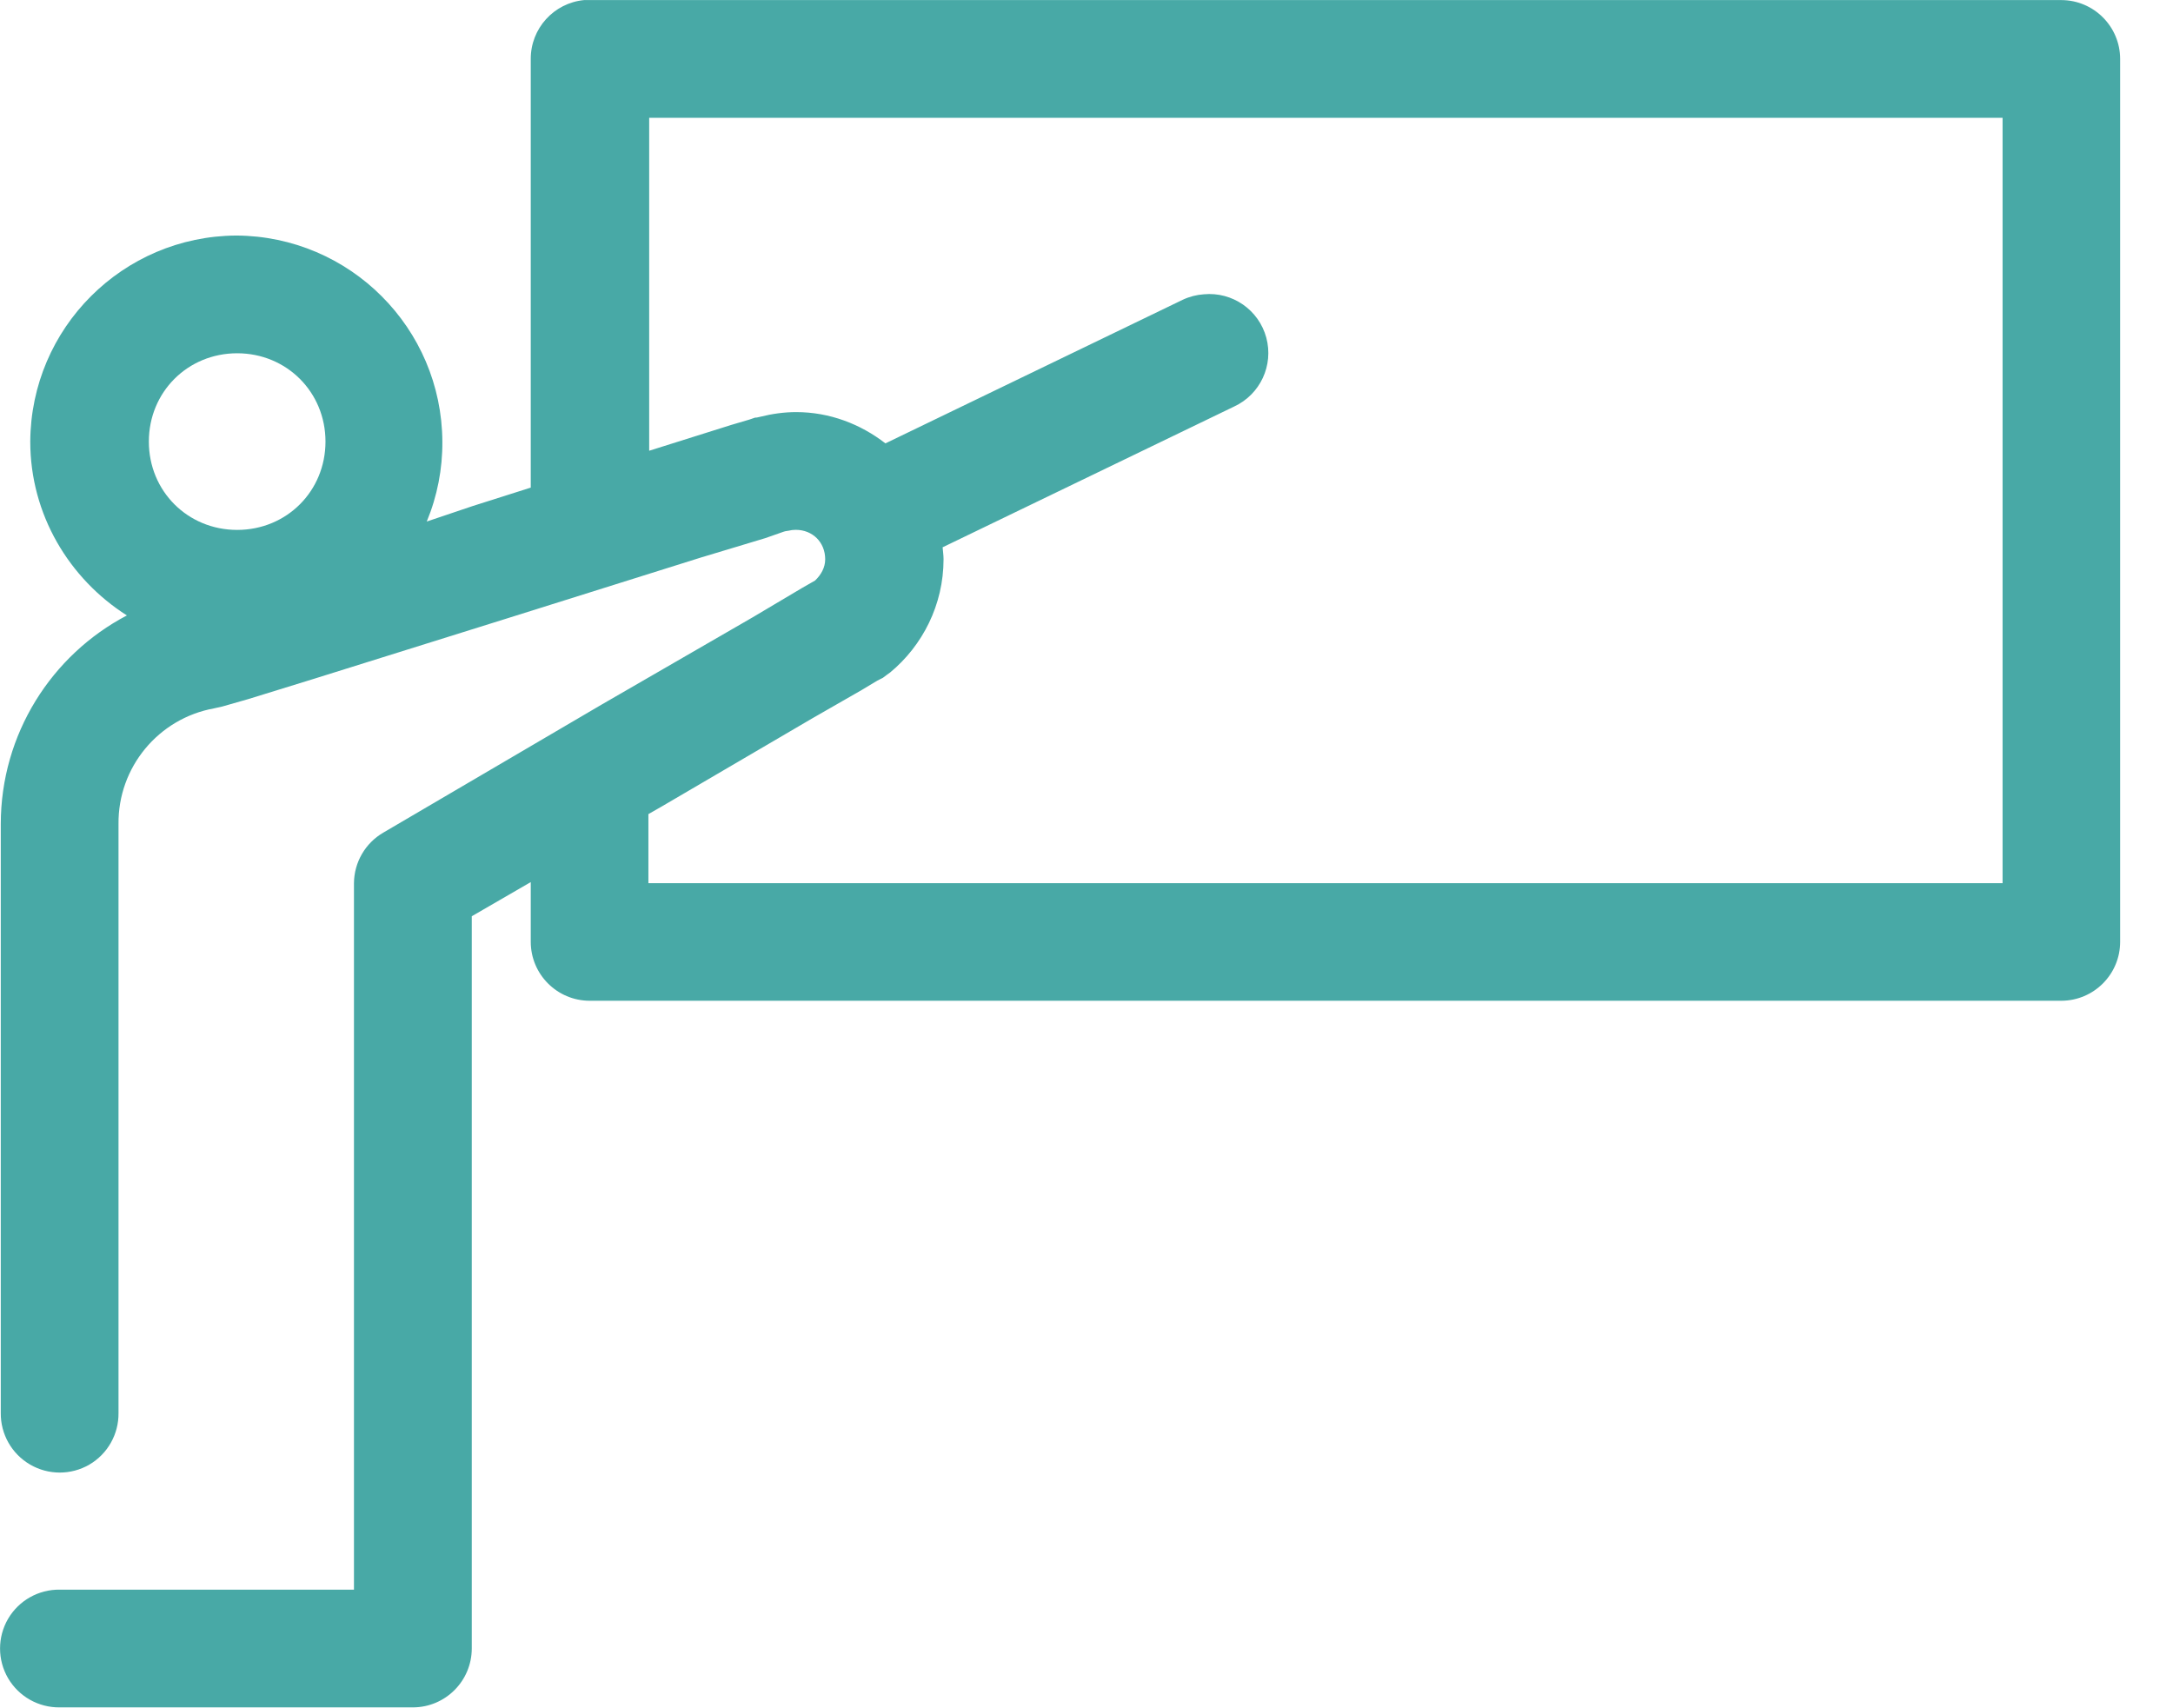
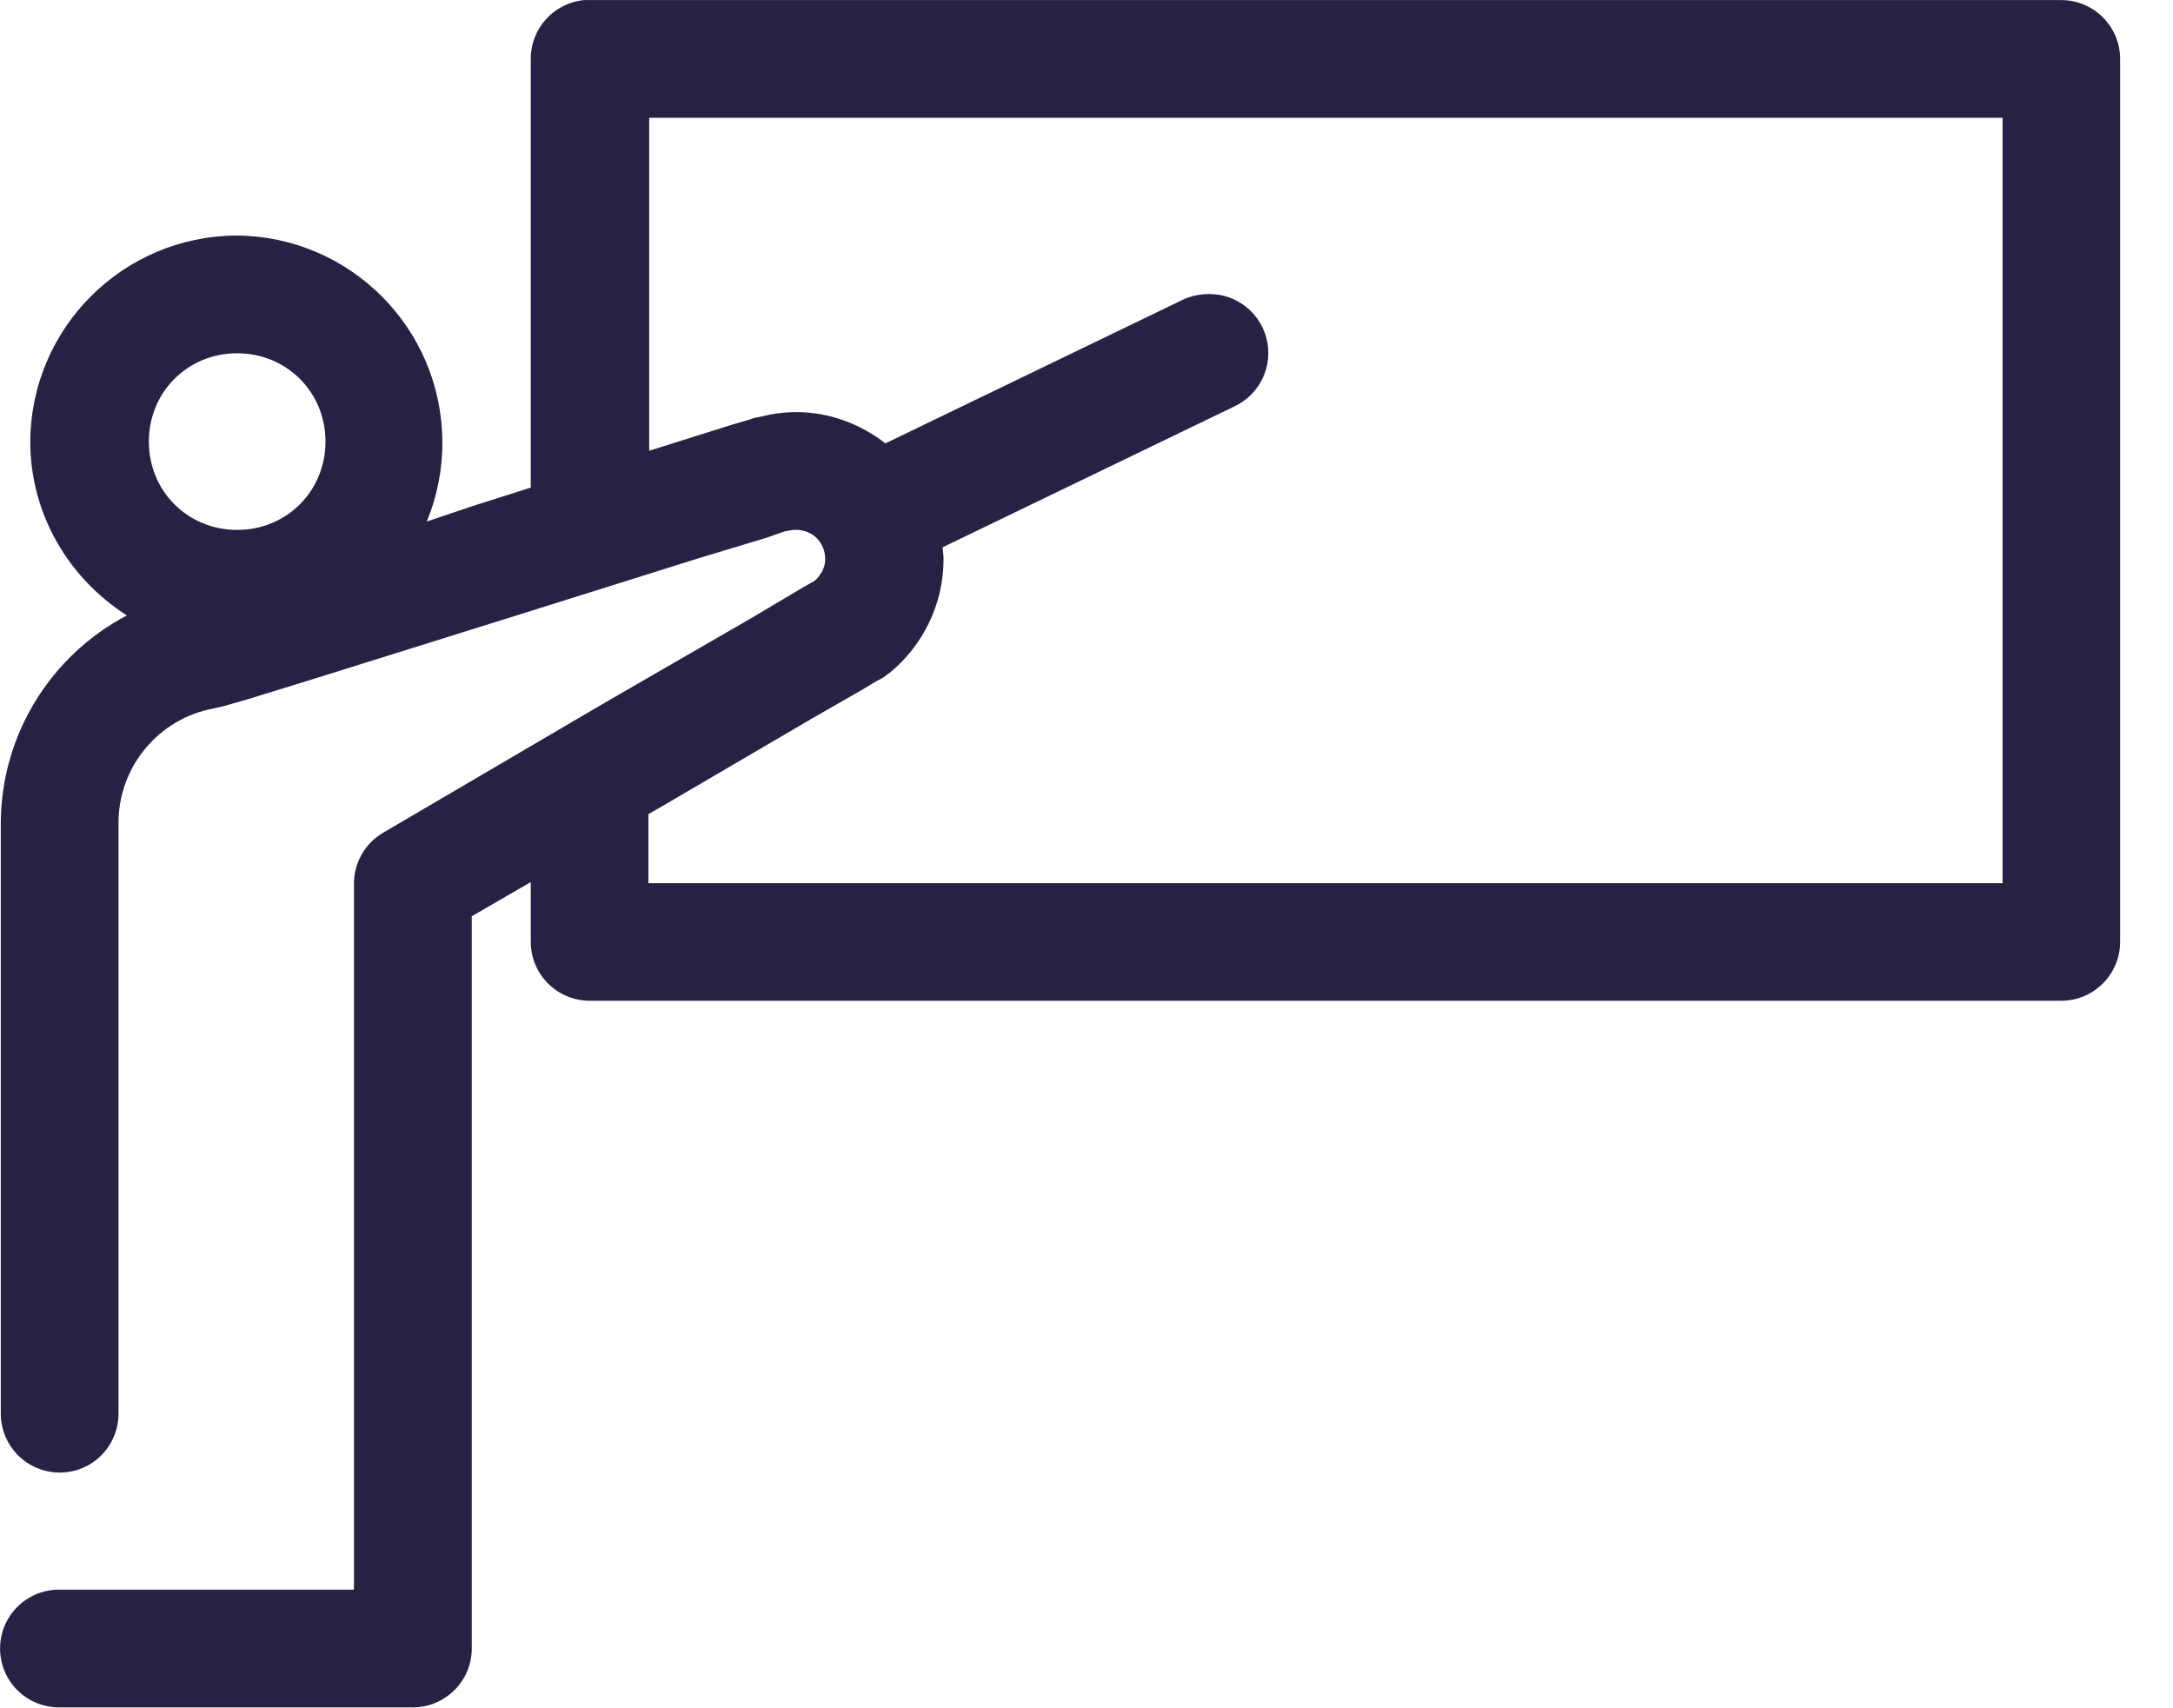
<svg xmlns="http://www.w3.org/2000/svg" width="28" height="22">
-   <path d="M7.526.001a.76.76 0 0 0-.687.759v5.523l-.747.237-.593.2A2.64 2.64 0 0 0 5.7 5.69a2.67 2.67 0 0 0-2.655-2.655A2.67 2.67 0 0 0 .39 5.69c0 .94.502 1.768 1.245 2.24C.666 8.438.01 9.457.01 10.62v7.586a.76.76 0 0 0 1.141.666.76.76 0 0 0 .376-.666V10.62a1.5 1.5 0 0 1 1.233-1.493l.107-.024.332-.095.842-.26 2.5-.782 2.49-.782.83-.25.237-.083c.028-.01.045-.008.06-.012a.37.37 0 0 1 .095-.012c.218 0 .38.16.38.38 0 .107-.054.2-.13.273l-.166.095-.64.38L7.75 9.08l-2.81 1.648a.76.76 0 0 0-.379.652v9.103H.77a.76.76 0 0 0-.666.376.76.76 0 0 0 0 .765.76.76 0 0 0 .666.376H5.32a.76.76 0 0 0 .759-.759v-9.435l.76-.44v.77a.76.76 0 0 0 .759.759H26.56a.76.76 0 0 0 .759-.759V.76a.76.76 0 0 0-.759-.759H7.597a.76.76 0 0 0-.071 0zm.83 1.517h17.448v9.862H8.355v-.89l.166-.095 1.944-1.138.64-.367.2-.12c.022-.013.033-.015.047-.024.007-.004.016-.007.024-.012.02-.017.095-.07.095-.07.415-.344.687-.87.687-1.458 0-.053-.008-.102-.012-.154l3.757-1.814a.76.76 0 0 0-.391-1.446.76.76 0 0 0-.273.071l-3.83 1.85c-.32-.248-.718-.403-1.15-.403-.156 0-.31.022-.462.06-.08.02-.053.006-.07.012l-.07.024-.237.07-1.055.332v-4.29zm-5.3 3.034c.637 0 1.138.5 1.138 1.138s-.5 1.138-1.138 1.138-1.138-.5-1.138-1.138.5-1.138 1.138-1.138z" fill="#48a9a6" fill-rule="nonzero" />
+   <path d="M7.526.001a.76.76 0 0 0-.687.759v5.523l-.747.237-.593.2A2.64 2.64 0 0 0 5.7 5.69a2.67 2.67 0 0 0-2.655-2.655A2.67 2.67 0 0 0 .39 5.69c0 .94.502 1.768 1.245 2.24C.666 8.438.01 9.457.01 10.62v7.586a.76.76 0 0 0 1.141.666.76.76 0 0 0 .376-.666V10.62a1.5 1.5 0 0 1 1.233-1.493l.107-.024.332-.095.842-.26 2.5-.782 2.49-.782.83-.25.237-.083c.028-.01.045-.008.06-.012a.37.37 0 0 1 .095-.012c.218 0 .38.16.38.38 0 .107-.054.2-.13.273l-.166.095-.64.38L7.75 9.08l-2.81 1.648a.76.76 0 0 0-.379.652v9.103H.77a.76.76 0 0 0-.666.376.76.76 0 0 0 0 .765.76.76 0 0 0 .666.376H5.32a.76.76 0 0 0 .759-.759v-9.435l.76-.44v.77a.76.76 0 0 0 .759.759H26.56a.76.76 0 0 0 .759-.759V.76a.76.76 0 0 0-.759-.759H7.597a.76.76 0 0 0-.071 0zm.83 1.517h17.448v9.862H8.355v-.89l.166-.095 1.944-1.138.64-.367.2-.12c.022-.013.033-.015.047-.024.007-.004.016-.007.024-.012.02-.017.095-.07.095-.07.415-.344.687-.87.687-1.458 0-.053-.008-.102-.012-.154l3.757-1.814a.76.76 0 0 0-.391-1.446.76.76 0 0 0-.273.071l-3.83 1.85c-.32-.248-.718-.403-1.15-.403-.156 0-.31.022-.462.06-.08.02-.053.006-.07.012l-.07.024-.237.07-1.055.332v-4.29zm-5.3 3.034c.637 0 1.138.5 1.138 1.138s-.5 1.138-1.138 1.138-1.138-.5-1.138-1.138.5-1.138 1.138-1.138z" fill="#272244" fill-rule="nonzero" />
</svg>
